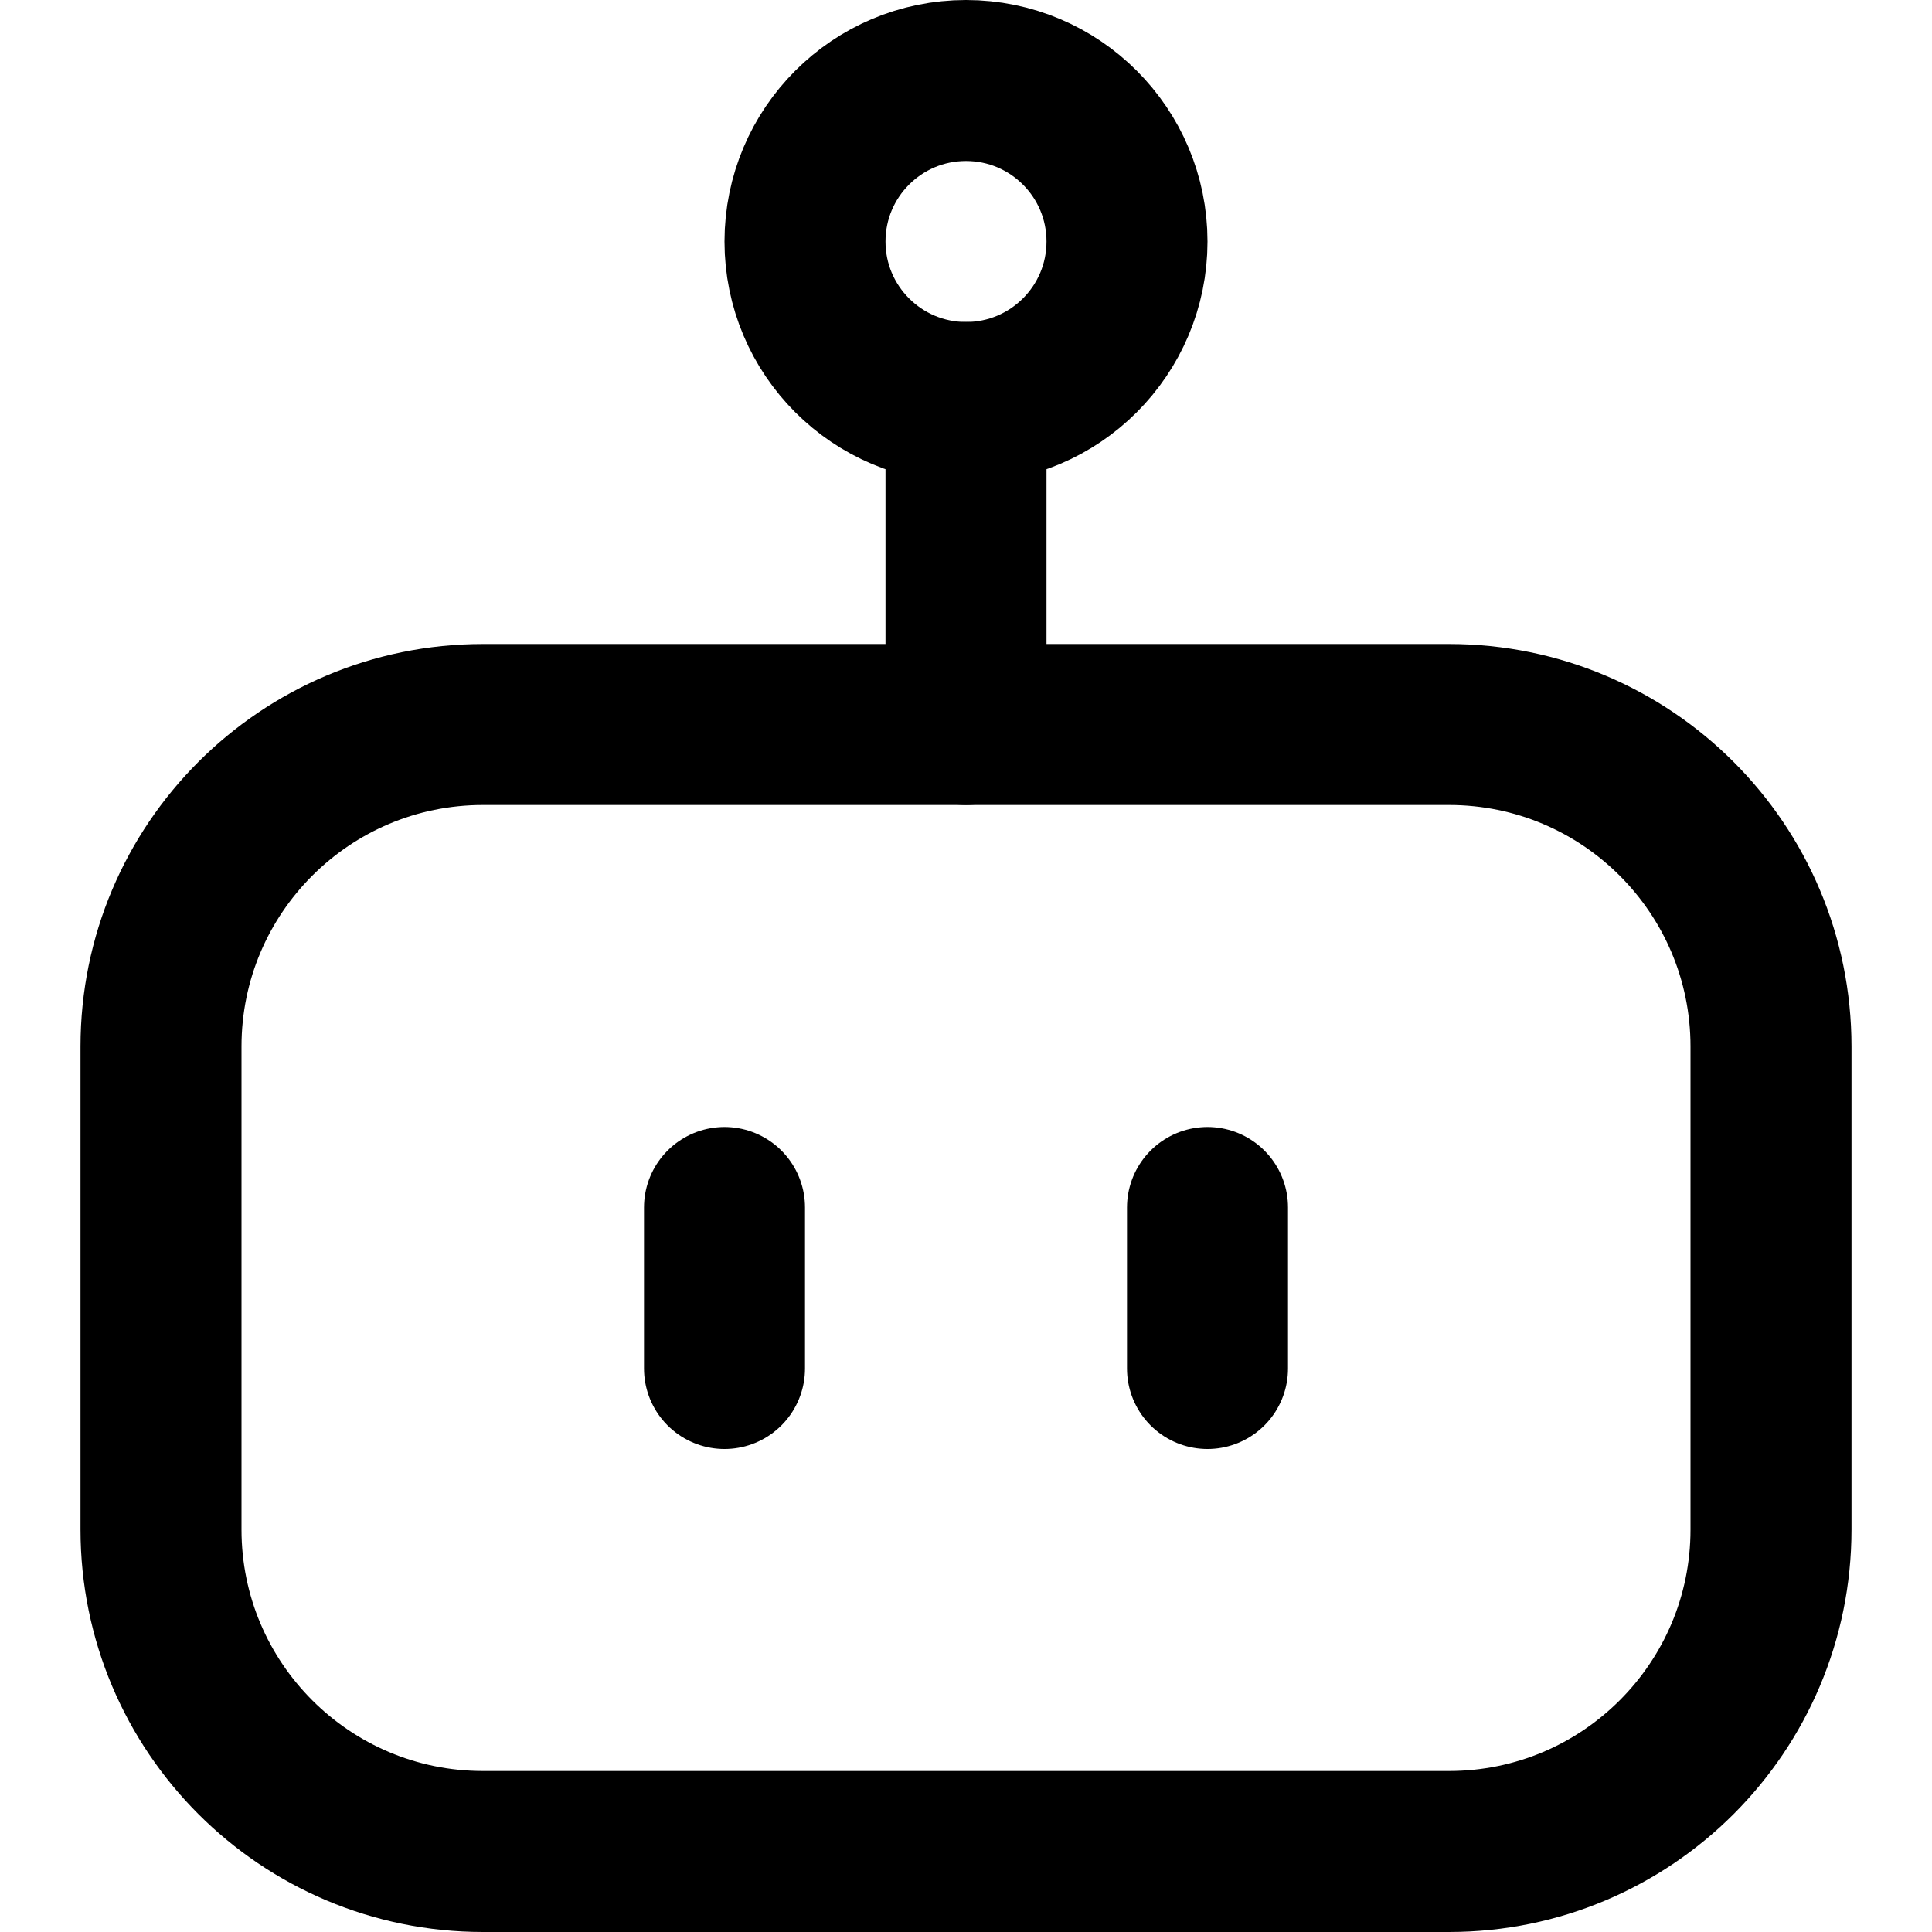
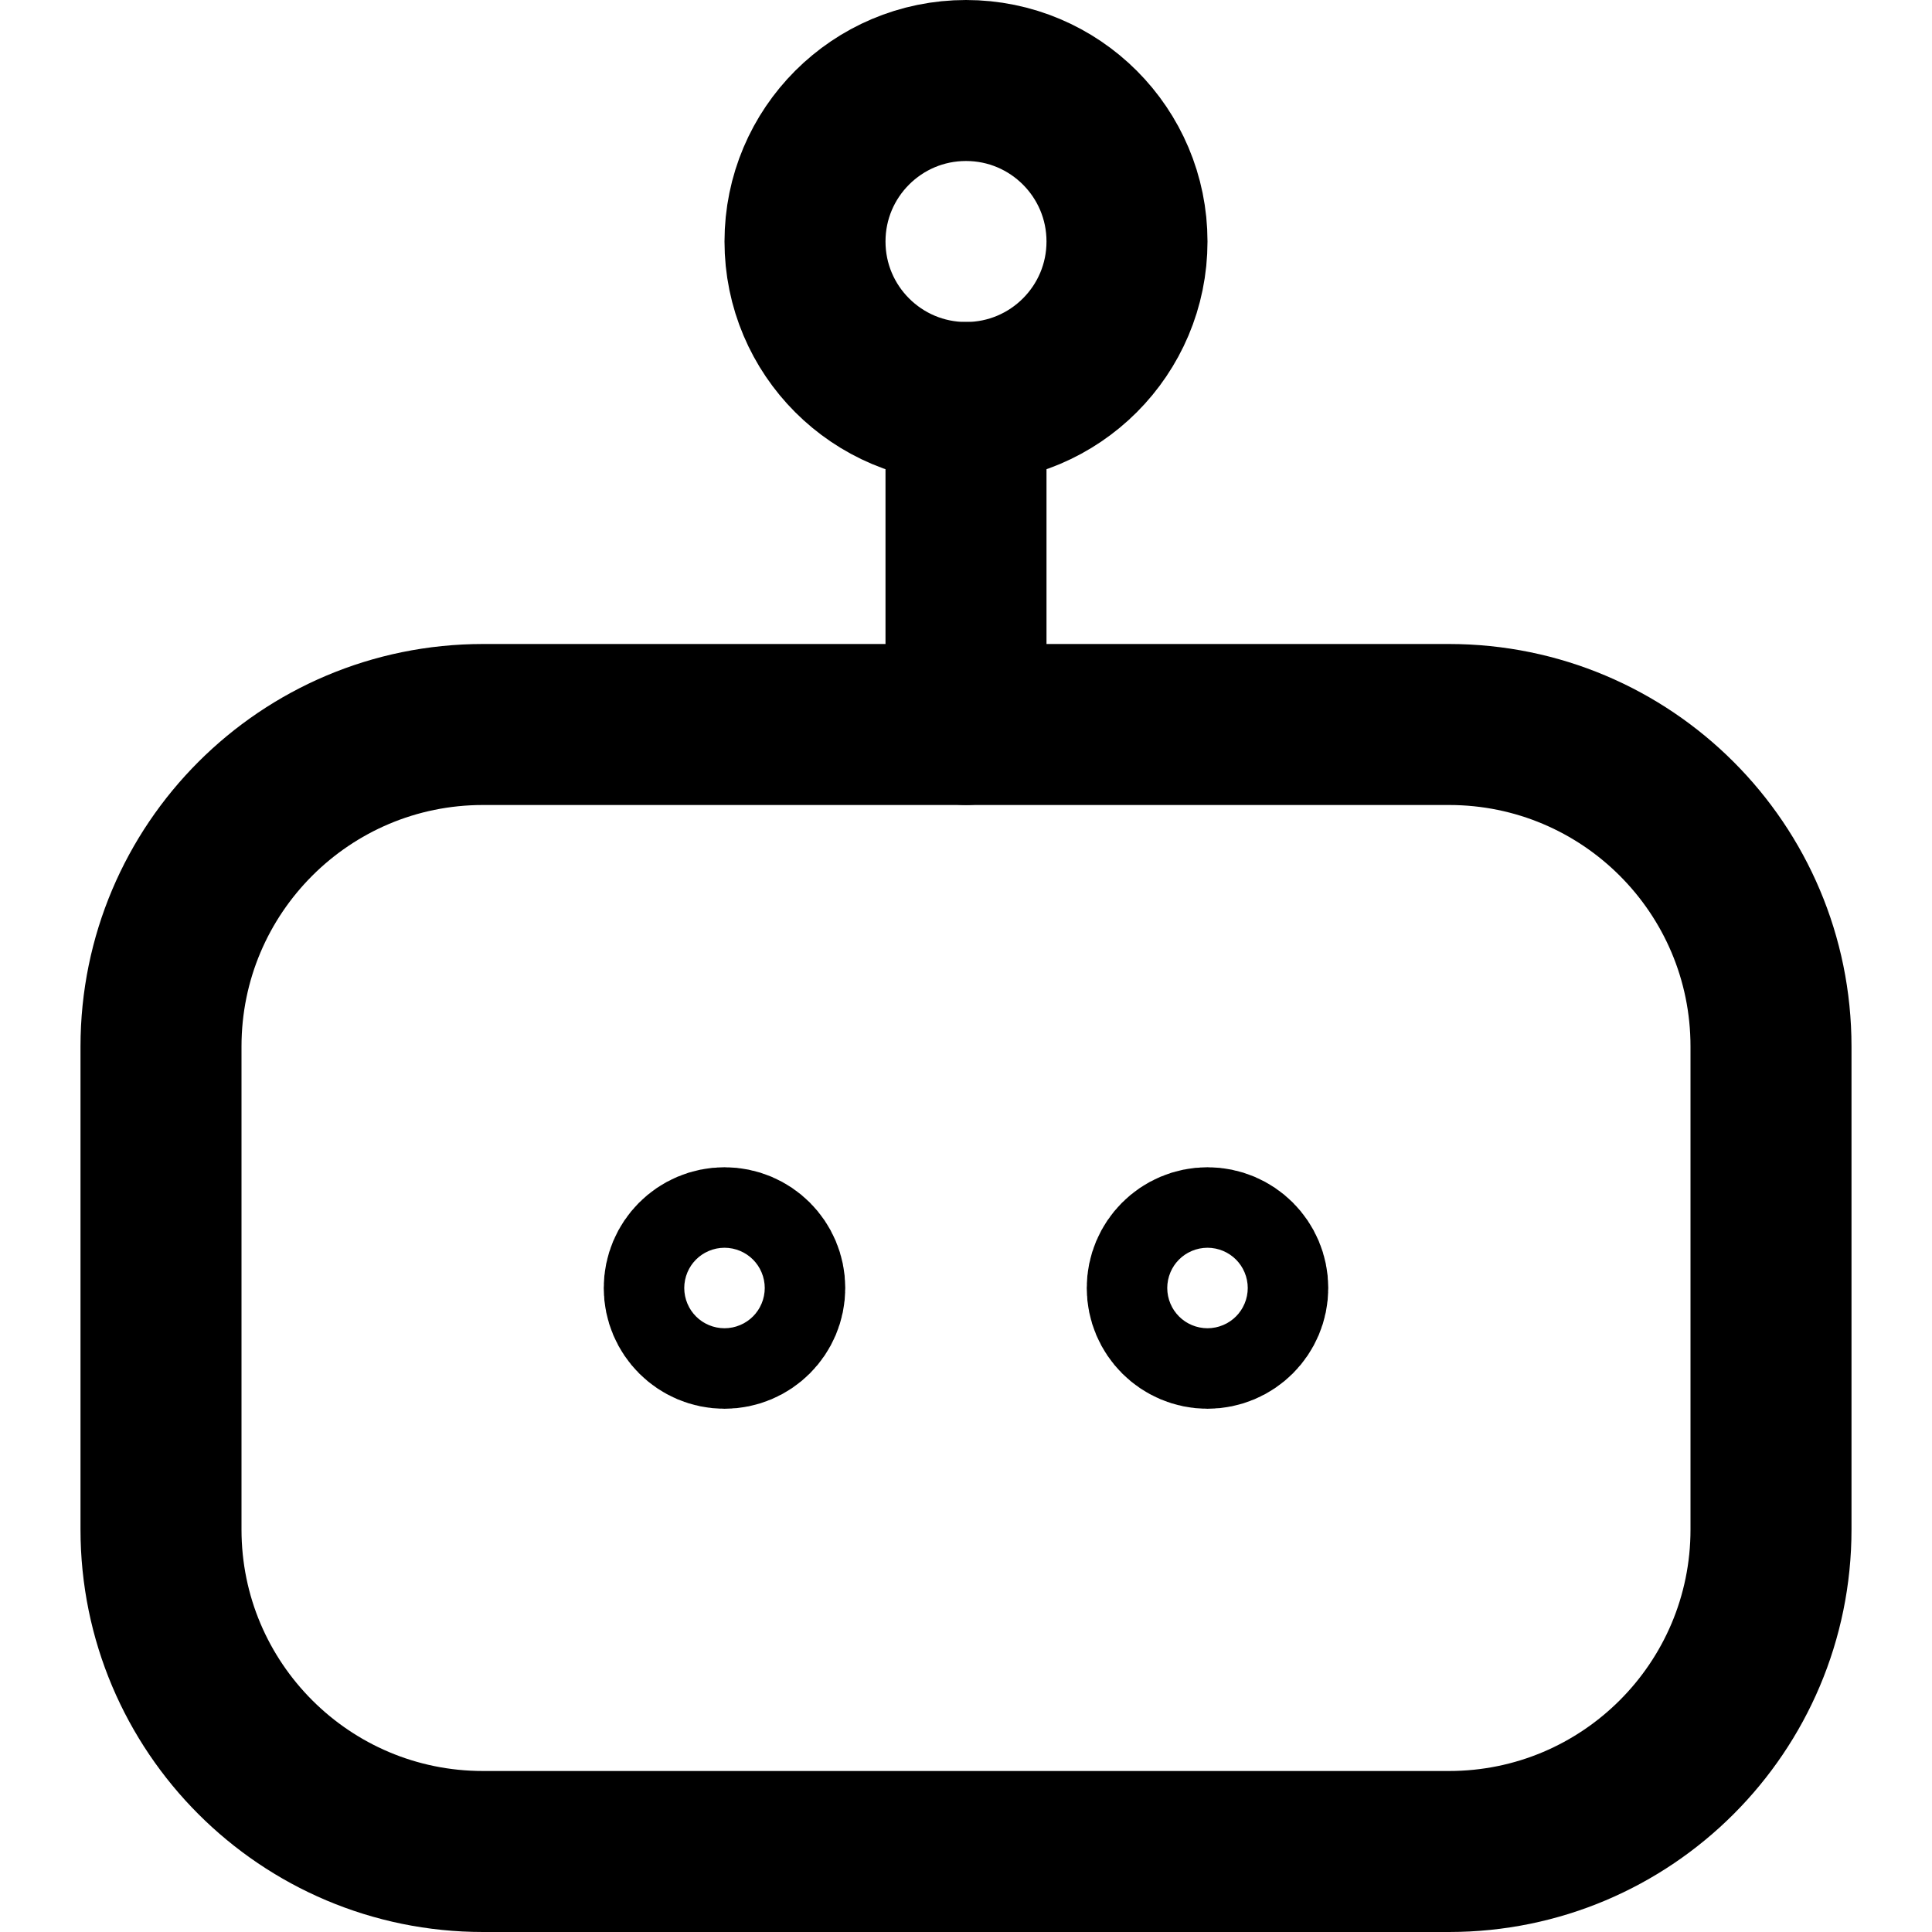
<svg xmlns="http://www.w3.org/2000/svg" class="i i-robot" viewBox="0 0 24 24" fill="none" stroke="currentColor" stroke-width="2" stroke-linecap="round" stroke-linejoin="round">
  <rect width="20" height="14" x="2" y="9" rx="4" />
  <circle cx="12" cy="3" r="2" />
-   <path d="M12 5v4m-3 8v-2m6 0v2" />
+   <circle cx="9" cy="16" r=".5" />
+   <circle cx="15" cy="16" r=".5" />
+   <path d="M12 9V5" />
</svg>
